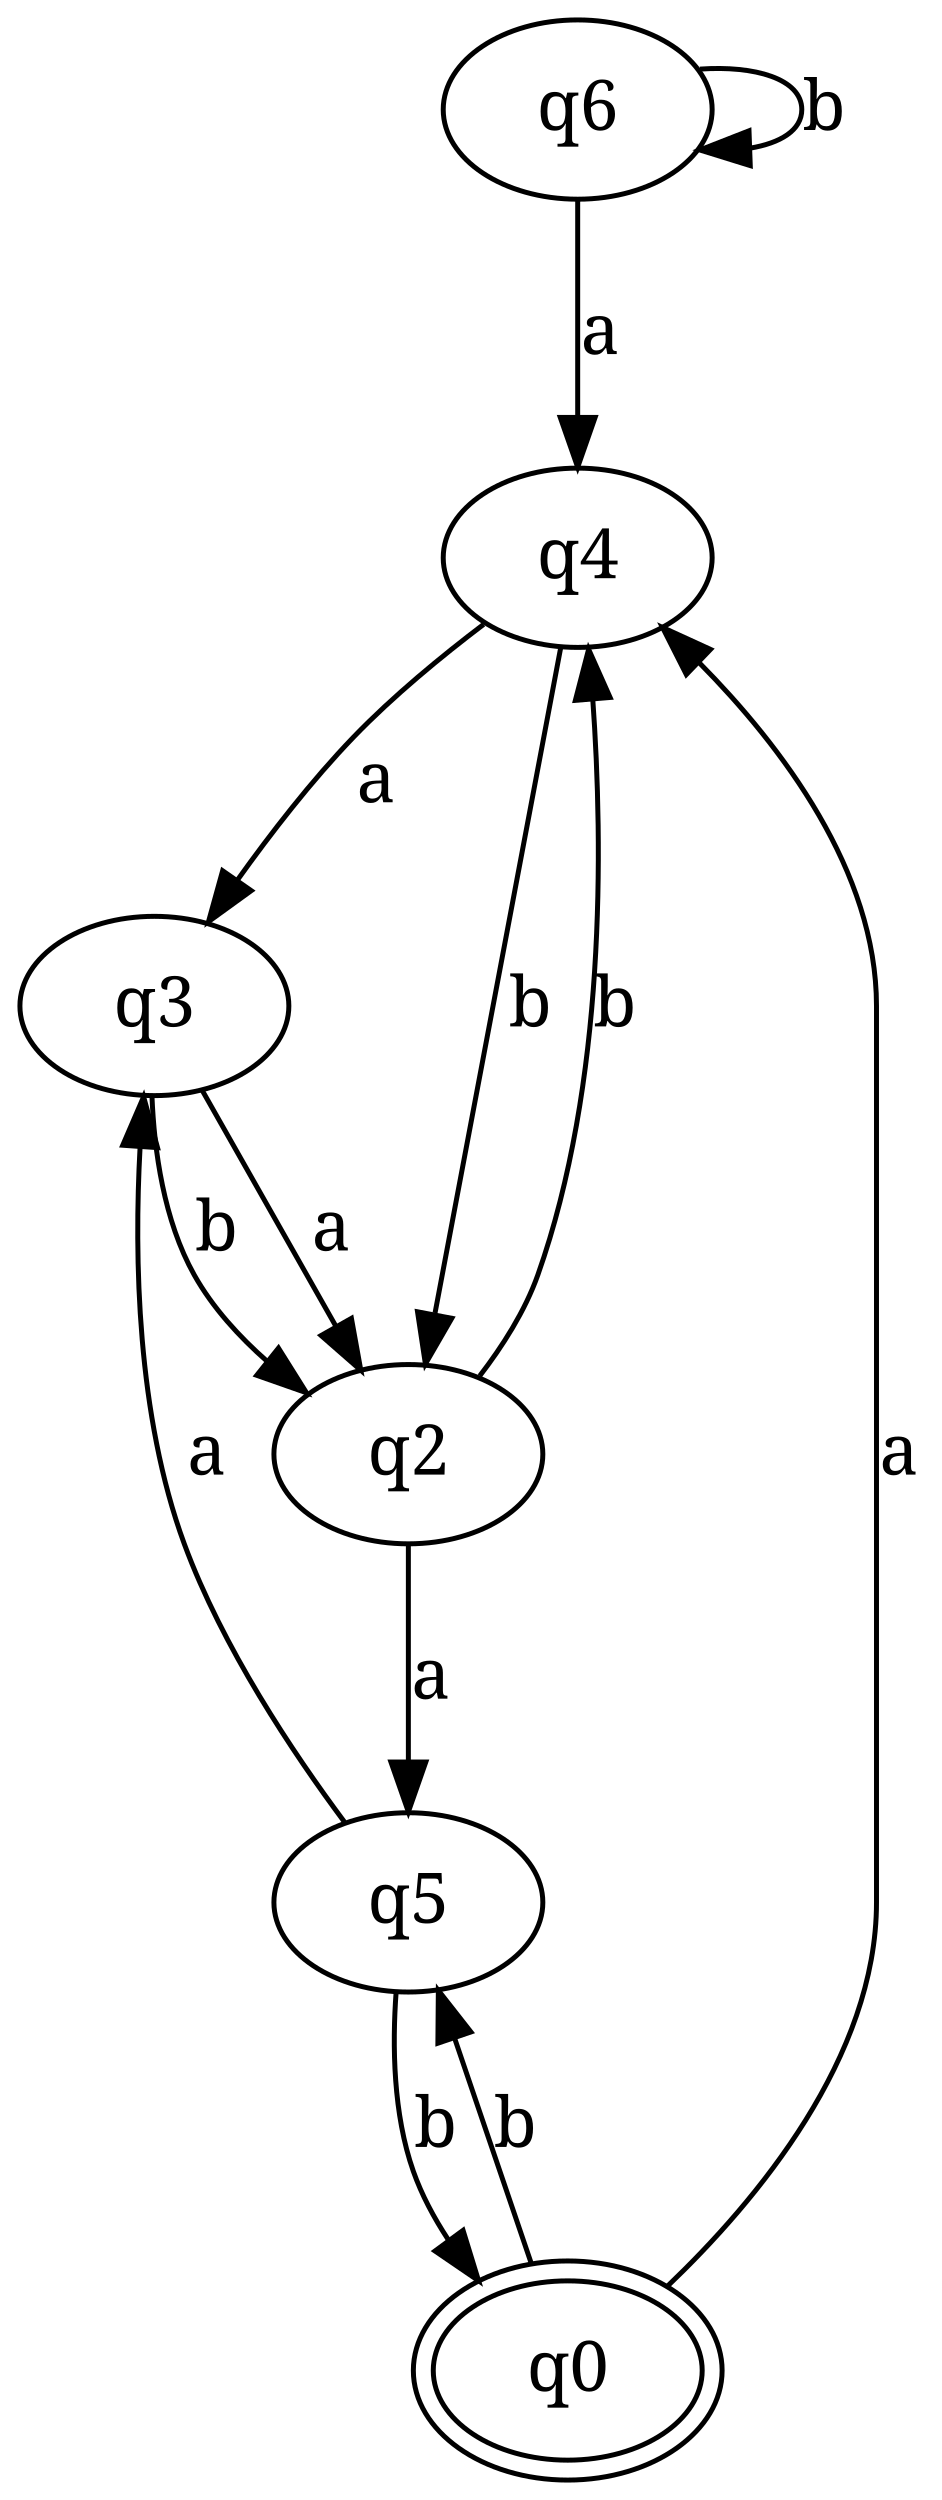
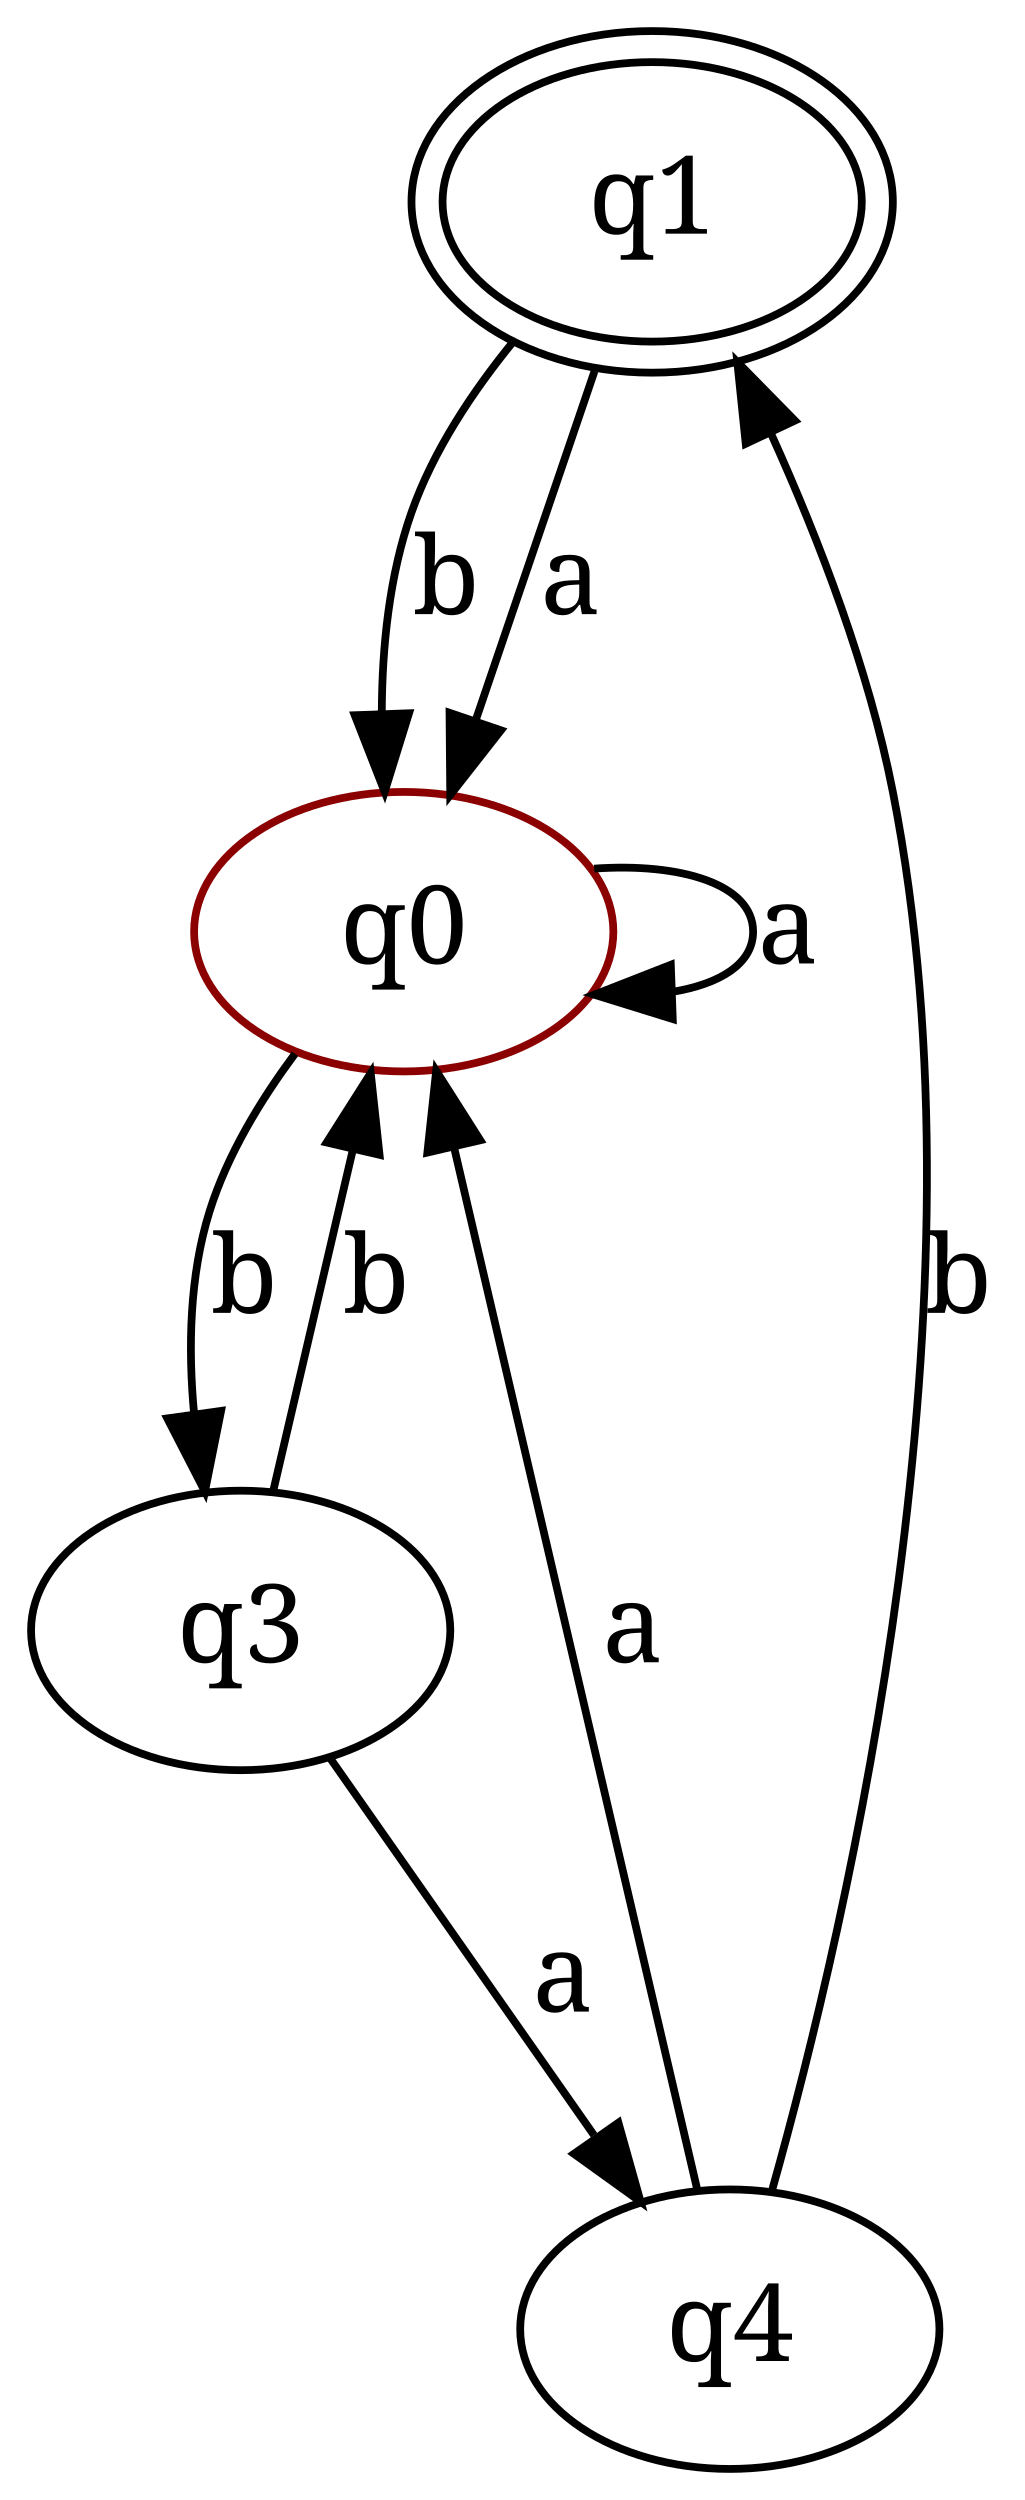
- <svg xmlns="http://www.w3.org/2000/svg" width="189pt" height="502pt" viewBox="0.00 0.00 189.00 502.00">
-   <g id="graph1" class="graph" transform="scale(1 1) rotate(0) translate(4 498)">
-     <polygon fill="white" stroke="white" points="-4,5 -4,-498 186,-498 186,5 -4,5" />
+ <svg xmlns="http://www.w3.org/2000/svg" width="132pt" height="322pt" viewBox="0.00 0.00 132.00 322.00">
+   <g id="graph1" class="graph" transform="scale(1 1) rotate(0) translate(4 318)">
+     <polygon fill="white" stroke="white" points="-4,5 -4,-318 129,-318 129,5 -4,5" />
    <g id="node1" class="node">
-       <ellipse fill="none" stroke="black" cx="112" cy="-476" rx="27" ry="18" />
-       <text text-anchor="middle" x="112" y="-471.9" font-family="Times Roman,serif" font-size="14.00">q6</text>
+       <ellipse fill="none" stroke="black" cx="80" cy="-292" rx="27" ry="18" />
+       <ellipse fill="none" stroke="black" cx="80" cy="-292" rx="31" ry="22" />
+       <text text-anchor="middle" x="80" y="-287.9" font-family="Times Roman,serif" font-size="14.00">q1</text>
+     </g>
+     <g id="node3" class="node">
+       <ellipse fill="none" stroke="darkred" cx="48" cy="-198" rx="27" ry="18" />
+       <text text-anchor="middle" x="48" y="-193.9" font-family="Times Roman,serif" font-size="14.00">q0</text>
    </g>
    <g id="edge2" class="edge">
-       <path fill="none" stroke="black" d="M136.532,-484.121C147.508,-484.895 157,-482.188 157,-476 157,-471.843 152.715,-469.257 146.574,-468.242" />
-       <polygon fill="black" stroke="black" points="146.652,-464.742 136.532,-467.879 146.4,-471.738 146.652,-464.742" />
-       <text text-anchor="middle" x="161.5" y="-471.9" font-family="Times Roman,serif" font-size="14.00">b</text>
-     </g>
-     <g id="node4" class="node">
-       <ellipse fill="none" stroke="black" cx="112" cy="-386" rx="27" ry="18" />
-       <text text-anchor="middle" x="112" y="-381.9" font-family="Times Roman,serif" font-size="14.00">q4</text>
+       <path fill="none" stroke="black" d="M62.095,-273.978C56.864,-267.568 51.804,-259.955 49,-252 46.151,-243.917 45.208,-234.721 45.175,-226.239" />
+       <polygon fill="black" stroke="black" points="48.681,-226.132 45.543,-216.012 41.685,-225.88 48.681,-226.132" />
+       <text text-anchor="middle" x="53.5" y="-238.9" font-family="Times Roman,serif" font-size="14.00">b</text>
    </g>
    <g id="edge4" class="edge">
-       <path fill="none" stroke="black" d="M112,-457.787C112,-445.344 112,-428.605 112,-414.421" />
-       <polygon fill="black" stroke="black" points="115.5,-414.186 112,-404.186 108.5,-414.186 115.5,-414.186" />
-       <text text-anchor="middle" x="116.5" y="-426.9" font-family="Times Roman,serif" font-size="14.00">a</text>
-     </g>
-     <g id="node9" class="node">
-       <ellipse fill="none" stroke="black" cx="27" cy="-296" rx="27" ry="18" />
-       <text text-anchor="middle" x="27" y="-291.9" font-family="Times Roman,serif" font-size="14.00">q3</text>
+       <path fill="none" stroke="black" d="M72.578,-270.198C68.032,-256.844 62.174,-239.635 57.317,-225.369" />
+       <polygon fill="black" stroke="black" points="60.527,-223.937 53.991,-215.598 53.9,-226.192 60.527,-223.937" />
+       <text text-anchor="middle" x="69.5" y="-238.9" font-family="Times Roman,serif" font-size="14.00">a</text>
    </g>
    <g id="edge16" class="edge">
-       <path fill="none" stroke="black" d="M93.128,-372.64C84.703,-366.251 74.914,-358.214 67,-350 58.571,-341.252 50.382,-330.686 43.631,-321.229" />
-       <polygon fill="black" stroke="black" points="46.451,-319.155 37.87,-312.94 40.703,-323.149 46.451,-319.155" />
-       <text text-anchor="middle" x="71.5" y="-336.9" font-family="Times Roman,serif" font-size="14.00">a</text>
+       <path fill="none" stroke="black" d="M72.532,-206.121C83.508,-206.895 93,-204.188 93,-198 93,-193.843 88.715,-191.257 82.574,-190.242" />
+       <polygon fill="black" stroke="black" points="82.652,-186.742 72.532,-189.879 82.4,-193.738 82.652,-186.742" />
+       <text text-anchor="middle" x="97.5" y="-193.9" font-family="Times Roman,serif" font-size="14.00">a</text>
    </g>
-     <g id="node10" class="node">
-       <ellipse fill="none" stroke="black" cx="78" cy="-206" rx="27" ry="18" />
-       <text text-anchor="middle" x="78" y="-201.9" font-family="Times Roman,serif" font-size="14.00">q2</text>
+     <g id="node8" class="node">
+       <ellipse fill="none" stroke="black" cx="27" cy="-108" rx="27" ry="18" />
+       <text text-anchor="middle" x="27" y="-103.9" font-family="Times Roman,serif" font-size="14.00">q3</text>
    </g>
    <g id="edge14" class="edge">
-       <path fill="none" stroke="black" d="M108.616,-368.083C102.699,-336.761 90.434,-271.825 83.355,-234.349" />
-       <polygon fill="black" stroke="black" points="86.716,-233.288 81.421,-224.112 79.838,-234.588 86.716,-233.288" />
-       <text text-anchor="middle" x="102.5" y="-291.9" font-family="Times Roman,serif" font-size="14.00">b</text>
+       <path fill="none" stroke="black" d="M33.997,-182.277C29.586,-176.343 25.274,-169.261 23,-162 20.404,-153.709 20.203,-144.366 21.007,-135.812" />
+       <polygon fill="black" stroke="black" points="24.476,-136.28 22.393,-125.892 17.543,-135.311 24.476,-136.28" />
+       <text text-anchor="middle" x="27.5" y="-148.9" font-family="Times Roman,serif" font-size="14.00">b</text>
    </g>
    <g id="node5" class="node">
-       <ellipse fill="none" stroke="black" cx="78" cy="-116" rx="27" ry="18" />
-       <text text-anchor="middle" x="78" y="-111.9" font-family="Times Roman,serif" font-size="14.00">q5</text>
-     </g>
-     <g id="node7" class="node">
-       <ellipse fill="none" stroke="black" cx="110" cy="-22" rx="27" ry="18" />
-       <ellipse fill="none" stroke="black" cx="110" cy="-22" rx="31" ry="22" />
-       <text text-anchor="middle" x="110" y="-17.9" font-family="Times Roman,serif" font-size="14.00">q0</text>
+       <ellipse fill="none" stroke="black" cx="90" cy="-18" rx="27" ry="18" />
+       <text text-anchor="middle" x="90" y="-13.9" font-family="Times Roman,serif" font-size="14.00">q4</text>
    </g>
    <g id="edge6" class="edge">
-       <path fill="none" stroke="black" d="M75.543,-97.988C74.753,-87.242 74.947,-73.496 79,-62 80.665,-57.277 83.125,-52.674 85.944,-48.372" />
-       <polygon fill="black" stroke="black" points="88.982,-50.149 92.095,-40.022 83.346,-45.998 88.982,-50.149" />
-       <text text-anchor="middle" x="83.5" y="-66.9" font-family="Times Roman,serif" font-size="14.00">b</text>
+       <path fill="none" stroke="black" d="M95.446,-35.906C105.287,-70.828 123.872,-150.362 111,-216 107.911,-231.753 101.537,-248.36 95.368,-262.017" />
+       <polygon fill="black" stroke="black" points="92.05,-260.848 90.962,-271.387 98.385,-263.827 92.05,-260.848" />
+       <text text-anchor="middle" x="119.5" y="-148.9" font-family="Times Roman,serif" font-size="14.00">b</text>
    </g>
    <g id="edge8" class="edge">
-       <path fill="none" stroke="black" d="M65.174,-132.138C54.777,-146.098 40.641,-167.251 33,-188 23.52,-213.745 22.906,-245.278 24.126,-267.609" />
-       <polygon fill="black" stroke="black" points="20.647,-268.037 24.841,-277.767 27.63,-267.545 20.647,-268.037" />
-       <text text-anchor="middle" x="37.5" y="-201.9" font-family="Times Roman,serif" font-size="14.00">a</text>
-     </g>
-     <g id="edge24" class="edge">
-       <path fill="none" stroke="black" d="M129.958,-38.871C148.083,-56.183 172,-84.916 172,-116 172,-296 172,-296 172,-296 172,-323.033 153.028,-348.122 136.421,-364.905" />
-       <polygon fill="black" stroke="black" points="133.815,-362.555 129.033,-372.009 138.667,-367.6 133.815,-362.555" />
-       <text text-anchor="middle" x="176.5" y="-201.9" font-family="Times Roman,serif" font-size="14.00">a</text>
-     </g>
-     <g id="edge22" class="edge">
-       <path fill="none" stroke="black" d="M102.66,-43.562C98.116,-56.91 92.237,-74.177 87.36,-88.504" />
-       <polygon fill="black" stroke="black" points="83.928,-87.725 84.019,-98.319 90.555,-89.981 83.928,-87.725" />
-       <text text-anchor="middle" x="99.5" y="-66.9" font-family="Times Roman,serif" font-size="14.00">b</text>
-     </g>
-     <g id="edge18" class="edge">
-       <path fill="none" stroke="black" d="M26.511,-277.948C26.952,-266.931 28.888,-252.915 35,-242 38.663,-235.459 44.012,-229.596 49.702,-224.594" />
-       <polygon fill="black" stroke="black" points="51.919,-227.303 57.547,-218.326 47.55,-221.834 51.919,-227.303" />
-       <text text-anchor="middle" x="39.5" y="-246.9" font-family="Times Roman,serif" font-size="14.00">b</text>
-     </g>
-     <g id="edge20" class="edge">
-       <path fill="none" stroke="black" d="M36.593,-279.072C44.144,-265.747 54.793,-246.954 63.401,-231.764" />
-       <polygon fill="black" stroke="black" points="66.565,-233.278 68.45,-222.852 60.475,-229.827 66.565,-233.278" />
-       <text text-anchor="middle" x="62.5" y="-246.9" font-family="Times Roman,serif" font-size="14.00">a</text>
+       <path fill="none" stroke="black" d="M85.836,-35.845C78.49,-67.33 63.18,-132.942 54.455,-170.336" />
+       <polygon fill="black" stroke="black" points="51.045,-169.549 52.181,-180.083 57.861,-171.14 51.045,-169.549" />
+       <text text-anchor="middle" x="77.5" y="-103.9" font-family="Times Roman,serif" font-size="14.00">a</text>
    </g>
    <g id="edge10" class="edge">
-       <path fill="none" stroke="black" d="M92.329,-221.717C96.895,-227.65 101.425,-234.733 104,-242 117.554,-280.256 117.151,-327.798 115.032,-357.529" />
-       <polygon fill="black" stroke="black" points="111.533,-357.372 114.196,-367.627 118.509,-357.95 111.533,-357.372" />
-       <text text-anchor="middle" x="119.5" y="-291.9" font-family="Times Roman,serif" font-size="14.00">b</text>
+       <path fill="none" stroke="black" d="M31.172,-125.879C34.104,-138.447 38.087,-155.518 41.442,-169.896" />
+       <polygon fill="black" stroke="black" points="38.069,-170.844 43.75,-179.787 44.886,-169.253 38.069,-170.844" />
+       <text text-anchor="middle" x="44.5" y="-148.9" font-family="Times Roman,serif" font-size="14.00">b</text>
    </g>
    <g id="edge12" class="edge">
-       <path fill="none" stroke="black" d="M78,-187.787C78,-175.344 78,-158.605 78,-144.421" />
-       <polygon fill="black" stroke="black" points="81.5,-144.186 78,-134.186 74.5,-144.186 81.5,-144.186" />
-       <text text-anchor="middle" x="82.5" y="-156.9" font-family="Times Roman,serif" font-size="14.00">a</text>
+       <path fill="none" stroke="black" d="M38.555,-91.493C48.057,-77.918 61.673,-58.467 72.51,-42.985" />
+       <polygon fill="black" stroke="black" points="75.651,-44.602 78.518,-34.403 69.916,-40.588 75.651,-44.602" />
+       <text text-anchor="middle" x="68.5" y="-58.9" font-family="Times Roman,serif" font-size="14.00">a</text>
    </g>
  </g>
</svg>
